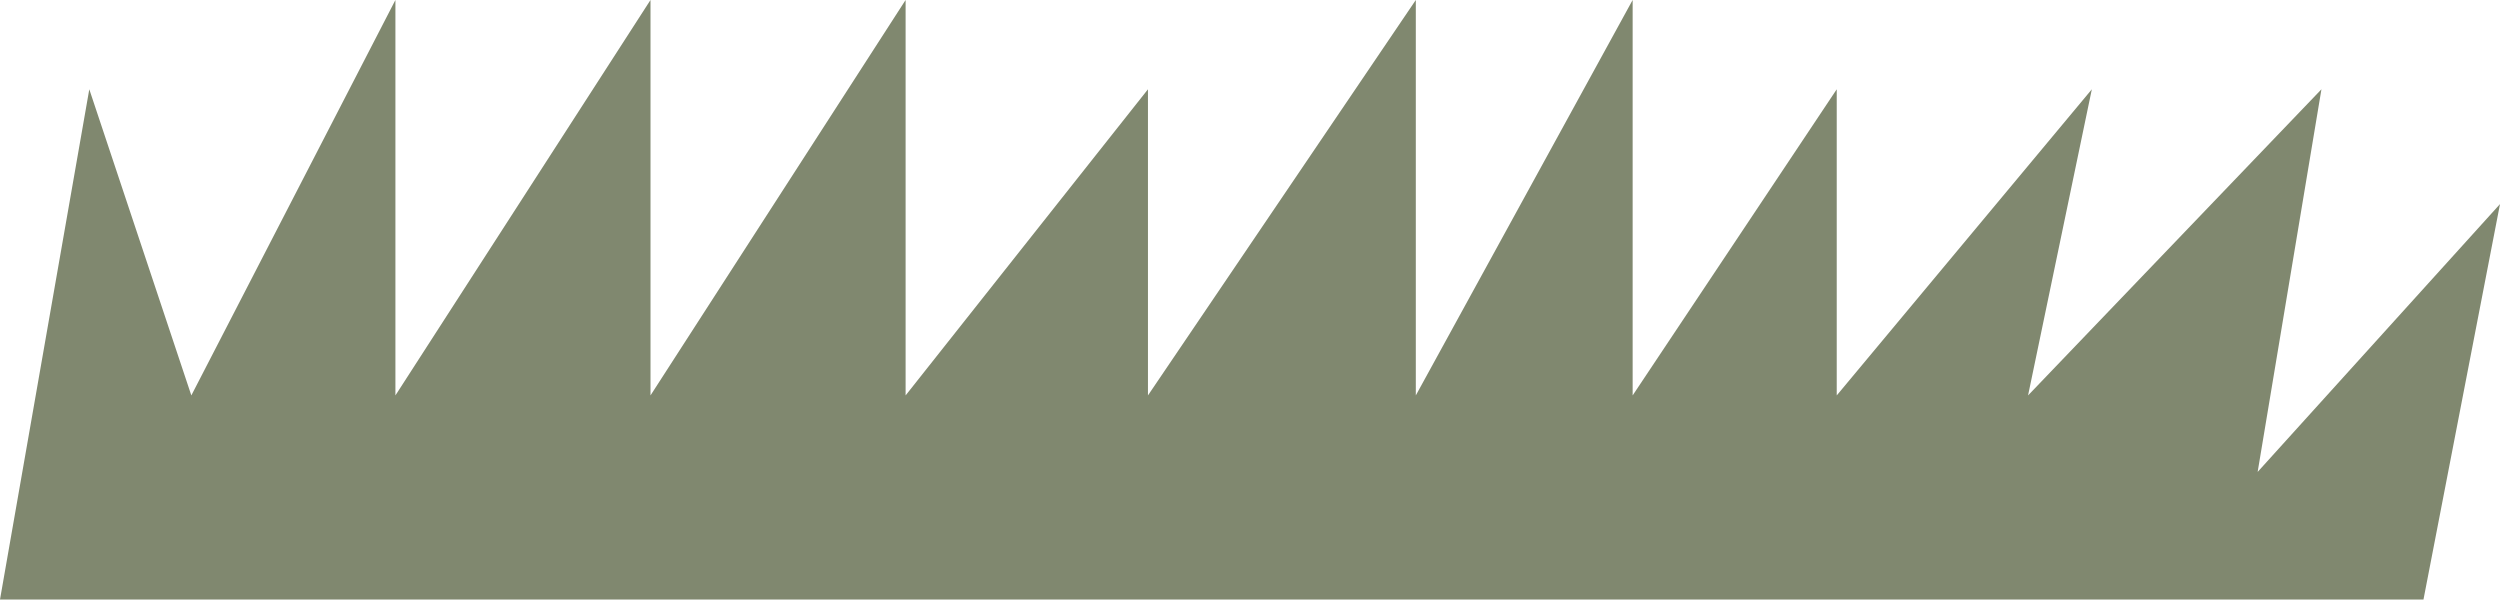
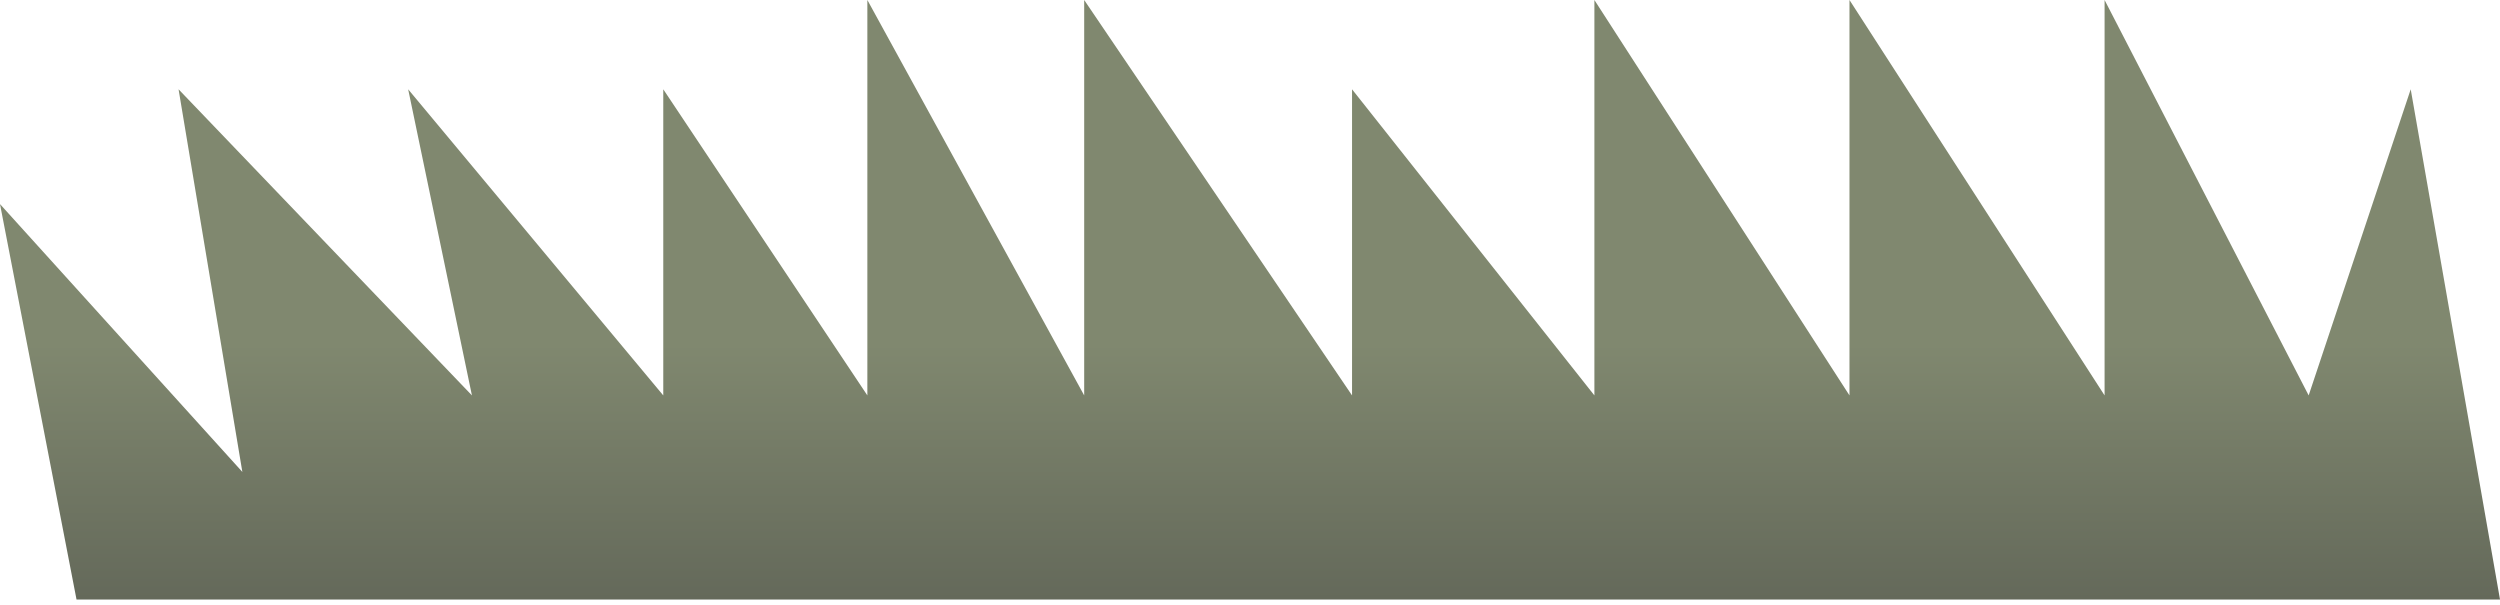
<svg xmlns="http://www.w3.org/2000/svg" width="120" height="29" viewBox="0 0 120 29" fill="none">
-   <path d="M116.327 28.776H0L4.286 4.286L9.184 18.98L18.98 0V18.98L31.224 0V18.98L43.469 0V18.98L55.102 4.286V18.98L67.959 0V18.98L78.367 0V18.98L88.163 4.286V18.98L100.408 4.286L97.347 18.98L111.429 4.286L108.367 22.653L120 9.796L116.327 28.776Z" fill="#80886F" />
+   <path d="M3.673 28.776H120L115.714 4.286L110.816 18.98L101.02 0V18.98L88.775 0V18.98L76.531 0V18.98L64.898 4.286V18.98L52.041 0V18.98L41.633 0V18.98L31.837 4.286V18.98L19.592 4.286L22.653 18.98L8.571 4.286L11.633 22.653L0 9.796L3.673 28.776Z" fill="url(#paint0_linear)" />
+   <defs>
+     <linearGradient id="paint0_linear" x1="60" y1="16.5" x2="60" y2="28.776" gradientUnits="userSpaceOnUse">
+       <stop stop-color="#80886F" />
+       <stop offset="1" stop-color="#64695A" />
+     </linearGradient>
+   </defs>
</svg>
